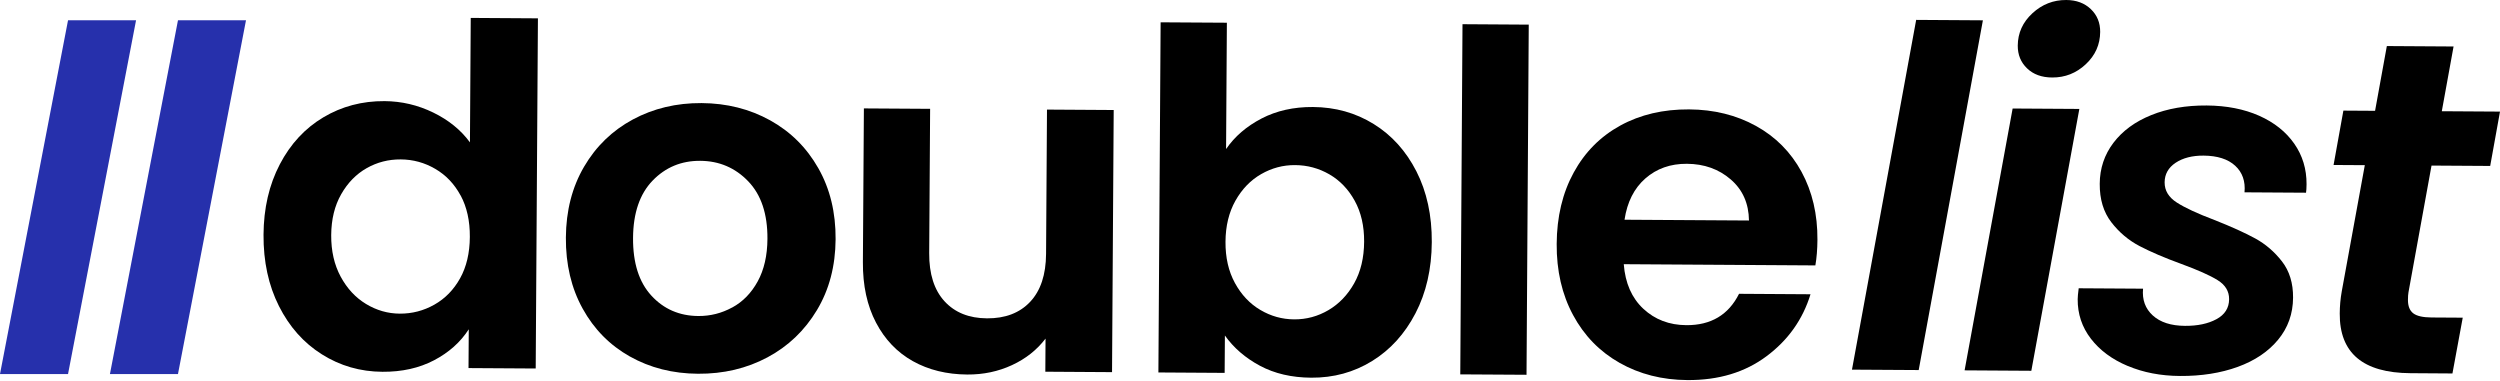
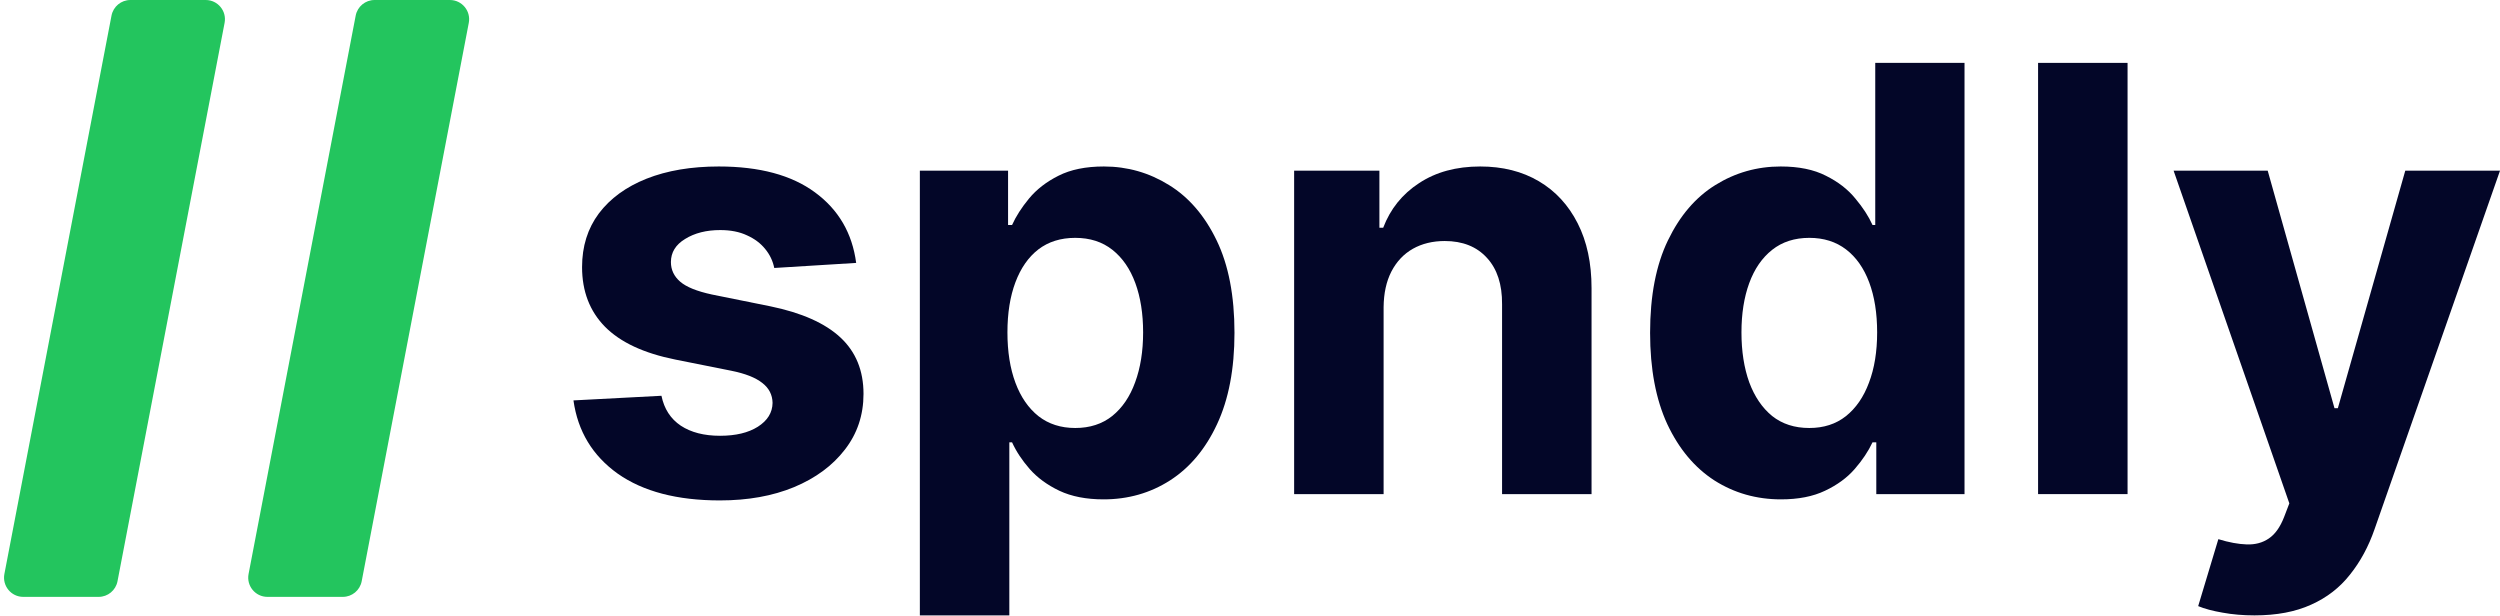
- <svg xmlns="http://www.w3.org/2000/svg" id="Camada_1" data-name="Camada 1" viewBox="0 0 1415.06 215.12">
-   <defs>
-     <style>
-       .cls-1 {
-         fill: #2630ac;
-       }
-     </style>
-   </defs>
-   <g>
-     <path d="M158.38,93.01c6.05-11.57,14.28-20.43,24.68-26.62,10.39-6.18,21.93-9.24,34.61-9.15,9.64.06,18.83,2.22,27.56,6.47,8.72,4.25,15.64,9.87,20.77,16.87l.45-70.44,38.03.24-1.26,198.2-38.03-.24.14-21.96c-4.69,7.29-11.24,13.14-19.66,17.55-8.42,4.41-18.16,6.59-29.23,6.51-12.5-.08-23.92-3.37-34.23-9.87-10.32-6.48-18.43-15.6-24.33-27.34-5.91-11.72-8.81-25.19-8.72-40.36.09-15,3.17-28.28,9.22-39.85ZM260.72,110.67c-3.53-6.54-8.32-11.57-14.36-15.09-6.05-3.53-12.56-5.31-19.52-5.35-6.96-.05-13.4,1.61-19.31,4.96-5.92,3.35-10.72,8.28-14.42,14.77-3.71,6.5-5.58,14.21-5.64,23.14-.05,8.93,1.72,16.75,5.34,23.46,3.62,6.72,8.41,11.88,14.36,15.49,5.96,3.61,12.33,5.44,19.12,5.48,6.96.04,13.49-1.65,19.59-5.1,6.09-3.44,10.94-8.42,14.55-14.91,3.61-6.49,5.45-14.29,5.51-23.4.06-9.11-1.68-16.93-5.2-23.47Z" />
-     <path d="M356.56,201.81c-11.39-6.41-20.31-15.44-26.74-27.09-6.45-11.65-9.62-25.06-9.52-40.24s3.53-28.55,10.3-40.12c6.77-11.56,15.97-20.47,27.62-26.74,11.65-6.26,24.61-9.36,38.9-9.27,14.28.09,27.21,3.35,38.78,9.75,11.57,6.42,20.66,15.44,27.28,27.09,6.63,11.65,9.89,25.07,9.79,40.24-.1,15.18-3.62,28.55-10.57,40.11-6.95,11.57-16.29,20.48-28.02,26.74-11.74,6.26-24.83,9.36-39.3,9.27-14.29-.09-27.13-3.35-38.51-9.75ZM414.46,174.05c6.01-3.26,10.81-8.19,14.42-14.78,3.61-6.58,5.45-14.6,5.51-24.07.09-14.1-3.55-24.98-10.91-32.61-7.36-7.64-16.4-11.49-27.12-11.56-10.71-.07-19.7,3.67-26.98,11.21-7.28,7.54-10.97,18.37-11.06,32.47-.09,14.11,3.36,24.98,10.37,32.61,7,7.63,15.87,11.48,26.58,11.55,6.78.05,13.18-1.56,19.18-4.84Z" />
-     <path d="M630.38,62.26l-.94,148.38-37.76-.24.12-18.75c-4.87,6.4-11.19,11.41-18.98,15.01-7.79,3.62-16.24,5.39-25.34,5.33-11.61-.08-21.86-2.59-30.76-7.56-8.9-4.97-15.86-12.24-20.88-21.83-5.03-9.58-7.51-20.98-7.42-34.2l.56-87.04,37.49.24-.52,81.68c-.08,11.78,2.82,20.87,8.67,27.25,5.85,6.38,13.86,9.6,24.04,9.66,10.35.07,18.5-3.05,24.43-9.35,5.93-6.3,8.93-15.35,9.01-27.13l.52-81.68,37.76.24Z" />
-     <path d="M714.05,67.08c8.51-4.41,18.2-6.58,29.1-6.51,12.67.08,24.13,3.28,34.35,9.6,10.23,6.32,18.3,15.24,24.21,26.8,5.9,11.56,8.81,24.93,8.72,40.11-.1,15.18-3.17,28.59-9.23,40.24-6.06,11.66-14.24,20.67-24.55,27.03-10.31,6.37-21.8,9.51-34.47,9.43-11.08-.07-20.73-2.32-29.01-6.75-8.28-4.43-14.89-10.15-19.85-17.13l-.14,21.16-37.5-.24,1.26-198.19,37.5.23-.45,71.51c4.87-7.1,11.56-12.86,20.07-17.28ZM766.79,113.62c-3.62-6.54-8.42-11.53-14.37-14.96-5.96-3.43-12.42-5.17-19.38-5.21-6.78-.05-13.18,1.65-19.19,5.1-6,3.44-10.85,8.46-14.56,15.04-3.7,6.59-5.58,14.34-5.63,23.27-.06,8.93,1.72,16.71,5.34,23.34,3.62,6.63,8.41,11.7,14.36,15.22,5.96,3.53,12.33,5.3,19.12,5.35,6.96.05,13.44-1.7,19.45-5.23,6-3.53,10.86-8.59,14.56-15.17,3.7-6.59,5.58-14.43,5.64-23.54.06-8.93-1.73-16.66-5.34-23.2Z" />
-     <path d="M865.31,13.94l-1.26,198.19-37.5-.23,1.26-198.2,37.5.24Z" />
-     <path d="M1027.57,150.23l-108.48-.69c.83,10.72,4.53,19.14,11.09,25.25,6.57,6.11,14.68,9.2,24.32,9.26,13.93.09,23.88-5.82,29.84-17.75l40.45.26c-4.38,14.26-12.66,25.95-24.87,35.06-12.21,9.13-27.14,13.63-44.82,13.51-14.29-.09-27.07-3.35-38.38-9.75-11.3-6.41-20.08-15.43-26.34-27.09-6.27-11.64-9.36-25.05-9.26-40.24.1-15.35,3.3-28.81,9.63-40.38,6.32-11.57,15.12-20.43,26.41-26.62,11.3-6.18,24.25-9.22,38.9-9.13,14.1.09,26.71,3.21,37.84,9.35,11.12,6.14,19.73,14.81,25.82,26.01,6.09,11.2,9.09,24.03,8.99,38.49-.04,5.36-.42,10.18-1.17,14.46ZM989.96,124.81c-.12-9.64-3.55-17.39-10.3-23.23-6.75-5.85-15.03-8.81-24.85-8.87-9.28-.06-17.12,2.71-23.49,8.29-6.37,5.59-10.3,13.37-11.8,23.37l70.45.44Z" />
-   </g>
-   <polygon class="cls-1" points="100.74 211.72 62.23 211.72 100.74 11.48 139.24 11.48 100.74 211.72" />
-   <g>
-     <path d="M1122.37,11.49l-36.34,197.97-37.77-.23,36.34-197.97,37.77.24Z" />
-     <path d="M1176.96,61.66l-27.18,148.21-37.77-.24,27.19-148.21,37.76.24ZM1147.38,38.7c-3.56-3.41-5.31-7.71-5.28-12.89.05-7.14,2.81-13.24,8.29-18.3,5.48-5.05,11.88-7.56,19.2-7.51,5.71.04,10.33,1.77,13.89,5.18,3.55,3.41,5.31,7.71,5.27,12.89-.05,7.14-2.75,13.24-8.15,18.29-5.38,5.05-11.74,7.56-19.06,7.51-5.9-.04-10.62-1.76-14.16-5.17Z" />
-     <path d="M1204.3,207.13c-8.82-3.71-15.75-8.84-20.79-15.39-5.05-6.55-7.55-14.02-7.49-22.41,0-1.25.2-3.3.57-6.16l36.43.23c-.58,6.25,1.26,11.3,5.52,15.17,4.27,3.87,10.32,5.82,18.19,5.87,7.14.05,13.09-1.2,17.83-3.77,4.75-2.56,7.14-6.34,7.17-11.34.03-4.46-2.14-8.05-6.49-10.75-4.36-2.71-11.26-5.78-20.7-9.24-9.44-3.44-17.28-6.81-23.5-10.06-6.23-3.26-11.56-7.75-15.98-13.49-4.44-5.75-6.62-12.99-6.56-21.74.05-8.75,2.65-16.49,7.78-23.25,5.13-6.75,12.26-11.97,21.4-15.66,9.12-3.69,19.58-5.51,31.37-5.43,11.25.08,21.15,2.02,29.7,5.81,8.54,3.81,15.16,9.07,19.85,15.8,4.69,6.72,7.01,14.36,6.96,22.94-.02,2.14-.11,3.75-.29,4.82l-34.82-.22c.57-6.25-1.18-11.26-5.26-15.03-4.09-3.78-10.06-5.69-17.91-5.75-6.42-.04-11.7,1.32-15.82,4.05-4.12,2.75-6.2,6.44-6.23,11.08-.03,4.64,2.26,8.45,6.89,11.42,4.62,2.98,11.75,6.29,21.36,9.91,9.63,3.81,17.33,7.3,23.1,10.46,5.78,3.17,10.8,7.48,15.06,12.95,4.26,5.48,6.35,12.33,6.29,20.53-.05,9.11-2.88,17.04-8.45,23.79-5.58,6.75-13.2,11.88-22.86,15.39-9.66,3.51-20.57,5.23-32.71,5.15-10.9-.07-20.75-1.96-29.56-5.69Z" />
-     <path d="M1363.26,165.42c-.2,1.08-.29,2.5-.3,4.29-.02,3.57.99,6.12,3.04,7.66,2.03,1.53,5.48,2.3,10.29,2.33l17.68.11-5.83,31.58-23.83-.16c-26.78-.17-40.1-11.42-39.96-33.73.02-4.29.41-8.48,1.14-12.58l13.05-71.43-17.68-.11,5.55-30.77,17.94.11,6.66-36.65,37.77.24-6.66,36.65,32.94.21-5.55,30.76-33.21-.21-13.04,71.7Z" />
-   </g>
-   <polygon class="cls-1" points="38.51 211.72 0 211.72 38.51 11.48 77.01 11.48 38.51 211.72" />
+ <svg xmlns="http://www.w3.org/2000/svg" width="260" height="64" viewBox="0 0 260 64" fill="none">
+   <path d="M234.465 64C233.285 64 232.178 63.905 231.145 63.715C230.125 63.54 229.281 63.314 228.611 63.036L230.708 56.073C231.8 56.409 232.783 56.591 233.657 56.62C234.545 56.65 235.309 56.445 235.95 56.007C236.605 55.569 237.137 54.825 237.545 53.774L238.091 52.35L226.055 17.752H235.841L242.787 42.453H243.137L250.148 17.752H260L246.959 55.022C246.333 56.832 245.481 58.409 244.404 59.752C243.341 61.109 241.994 62.153 240.363 62.883C238.732 63.628 236.766 64 234.465 64Z" fill="#030628" />
+   <path d="M221.266 6.54V51.387H211.96V6.54H221.266Z" fill="#030628" />
+   <path d="M185.218 51.934C182.67 51.934 180.362 51.277 178.294 49.963C176.24 48.635 174.609 46.686 173.401 44.117C172.207 41.533 171.61 38.365 171.61 34.613C171.61 30.759 172.229 27.555 173.466 25C174.704 22.43 176.35 20.511 178.403 19.241C180.471 17.956 182.735 17.314 185.196 17.314C187.075 17.314 188.64 17.635 189.893 18.277C191.16 18.905 192.179 19.693 192.951 20.642C193.737 21.576 194.334 22.496 194.742 23.401H195.026V6.54H204.31V51.387H195.135V46H194.742C194.305 46.934 193.686 47.861 192.885 48.781C192.099 49.686 191.072 50.438 189.805 51.036C188.553 51.635 187.024 51.934 185.218 51.934ZM188.167 44.511C189.667 44.511 190.934 44.102 191.968 43.285C193.016 42.452 193.817 41.292 194.371 39.803C194.939 38.314 195.223 36.569 195.223 34.569C195.223 32.569 194.946 30.832 194.393 29.358C193.839 27.883 193.038 26.744 191.99 25.942C190.941 25.139 189.667 24.737 188.167 24.737C186.638 24.737 185.349 25.153 184.301 25.985C183.252 26.817 182.459 27.971 181.92 29.445C181.381 30.92 181.112 32.628 181.112 34.569C181.112 36.525 181.381 38.255 181.92 39.759C182.473 41.248 183.267 42.416 184.301 43.263C185.349 44.095 186.638 44.511 188.167 44.511Z" fill="#030628" />
+   <path d="M143.895 31.942V51.387H134.59V17.752H143.458V23.686H143.852C144.594 21.73 145.839 20.183 147.587 19.044C149.334 17.891 151.453 17.314 153.943 17.314C156.273 17.314 158.305 17.825 160.038 18.847C161.771 19.869 163.118 21.329 164.079 23.226C165.04 25.11 165.521 27.358 165.521 29.971V51.387H156.215V31.635C156.23 29.577 155.705 27.971 154.642 26.818C153.579 25.65 152.116 25.066 150.252 25.066C148.999 25.066 147.893 25.336 146.932 25.876C145.985 26.416 145.242 27.204 144.704 28.241C144.179 29.263 143.91 30.496 143.895 31.942Z" fill="#030628" />
+   <path d="M95.665 64V17.752H104.839V23.401H105.254C105.662 22.496 106.251 21.577 107.023 20.642C107.81 19.694 108.829 18.905 110.081 18.277C111.348 17.635 112.921 17.314 114.8 17.314C117.246 17.314 119.503 17.956 121.571 19.241C123.639 20.511 125.292 22.431 126.53 25C127.767 27.555 128.386 30.759 128.386 34.613C128.386 38.365 127.782 41.533 126.573 44.117C125.379 46.686 123.748 48.635 121.68 49.964C119.627 51.277 117.326 51.934 114.778 51.934C112.972 51.934 111.436 51.635 110.169 51.036C108.916 50.438 107.89 49.686 107.089 48.781C106.288 47.861 105.676 46.934 105.254 46H104.97V64H95.665ZM104.773 34.569C104.773 36.569 105.05 38.314 105.603 39.803C106.157 41.292 106.958 42.453 108.006 43.285C109.055 44.102 110.329 44.511 111.829 44.511C113.343 44.511 114.625 44.095 115.673 43.263C116.722 42.416 117.515 41.248 118.054 39.759C118.608 38.255 118.884 36.526 118.884 34.569C118.884 32.628 118.615 30.92 118.076 29.445C117.537 27.971 116.744 26.818 115.695 25.985C114.647 25.153 113.358 24.737 111.829 24.737C110.314 24.737 109.033 25.139 107.984 25.942C106.95 26.745 106.157 27.883 105.603 29.358C105.05 30.832 104.773 32.569 104.773 34.569Z" fill="#030628" />
+   <path d="M89.041 27.343L80.522 27.869C80.376 27.139 80.063 26.482 79.582 25.898C79.102 25.299 78.468 24.825 77.682 24.474C76.91 24.11 75.986 23.927 74.908 23.927C73.466 23.927 72.25 24.234 71.26 24.847C70.27 25.445 69.775 26.248 69.775 27.256C69.775 28.058 70.095 28.737 70.736 29.292C71.376 29.847 72.476 30.292 74.034 30.628L80.107 31.854C83.369 32.526 85.801 33.606 87.402 35.095C89.004 36.584 89.805 38.54 89.805 40.964C89.805 43.168 89.157 45.102 87.861 46.767C86.58 48.431 84.818 49.73 82.575 50.664C80.347 51.584 77.777 52.044 74.864 52.044C70.423 52.044 66.884 51.117 64.248 49.263C61.627 47.394 60.091 44.854 59.639 41.642L68.792 41.161C69.068 42.518 69.738 43.555 70.801 44.27C71.864 44.971 73.226 45.321 74.886 45.321C76.517 45.321 77.828 45.007 78.818 44.38C79.823 43.737 80.332 42.913 80.347 41.905C80.332 41.059 79.976 40.365 79.277 39.825C78.578 39.27 77.5 38.847 76.044 38.555L70.233 37.394C66.957 36.737 64.518 35.599 62.916 33.978C61.328 32.358 60.535 30.292 60.535 27.781C60.535 25.62 61.117 23.759 62.282 22.197C63.462 20.635 65.115 19.431 67.241 18.584C69.381 17.737 71.886 17.314 74.755 17.314C78.993 17.314 82.327 18.212 84.759 20.007C87.206 21.803 88.633 24.248 89.041 27.343Z" fill="#030628" />
+   <path d="M37.615 60.452C37.434 61.394 36.61 62.075 35.651 62.075H27.815C26.56 62.075 25.614 60.931 25.851 59.698L36.992 1.623C37.173 0.681 37.997 0 38.957 0H46.789C48.045 0 48.99 1.144 48.754 2.377L37.615 60.452Z" fill="#23C55E" />
+   <path d="M12.22 60.452C12.039 61.394 11.215 62.075 10.256 62.075H2.42C1.164 62.075 0.219 60.931 0.456 59.698L11.597 1.623C11.778 0.681 12.602 0 13.562 0H21.394C22.65 0 23.595 1.144 23.358 2.377L12.22 60.452Z" fill="#23C55E" />
</svg>
